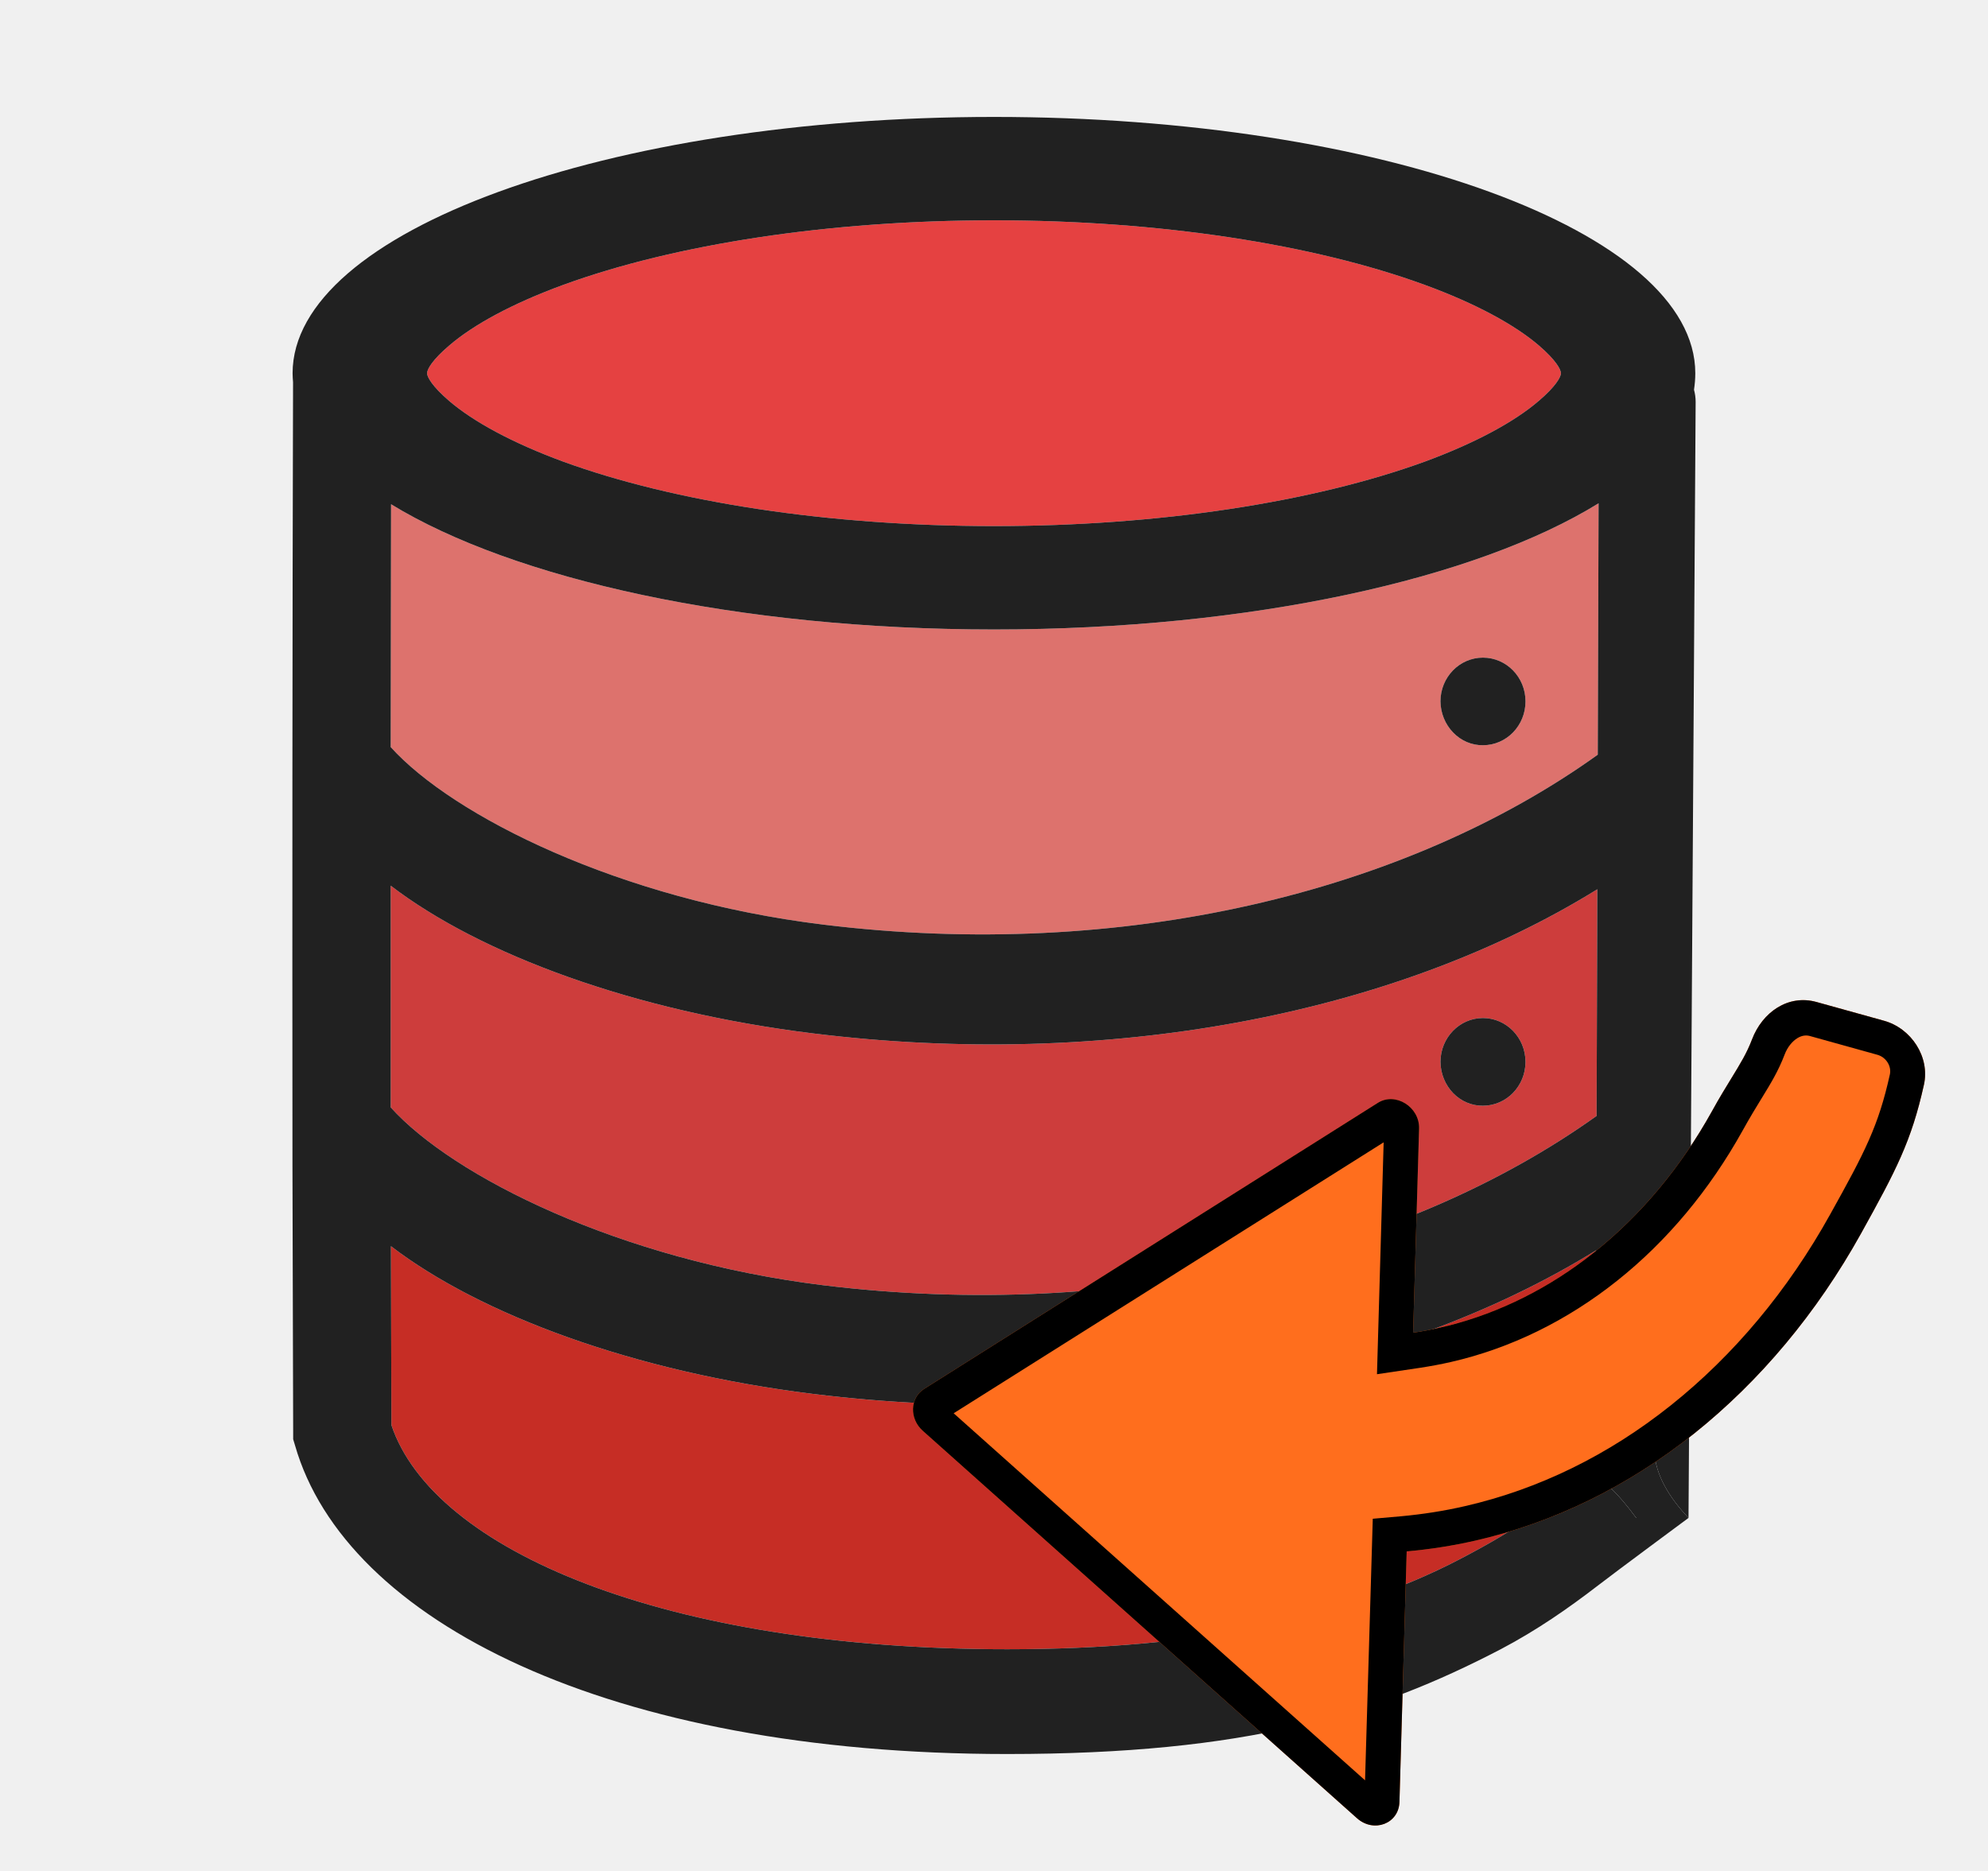
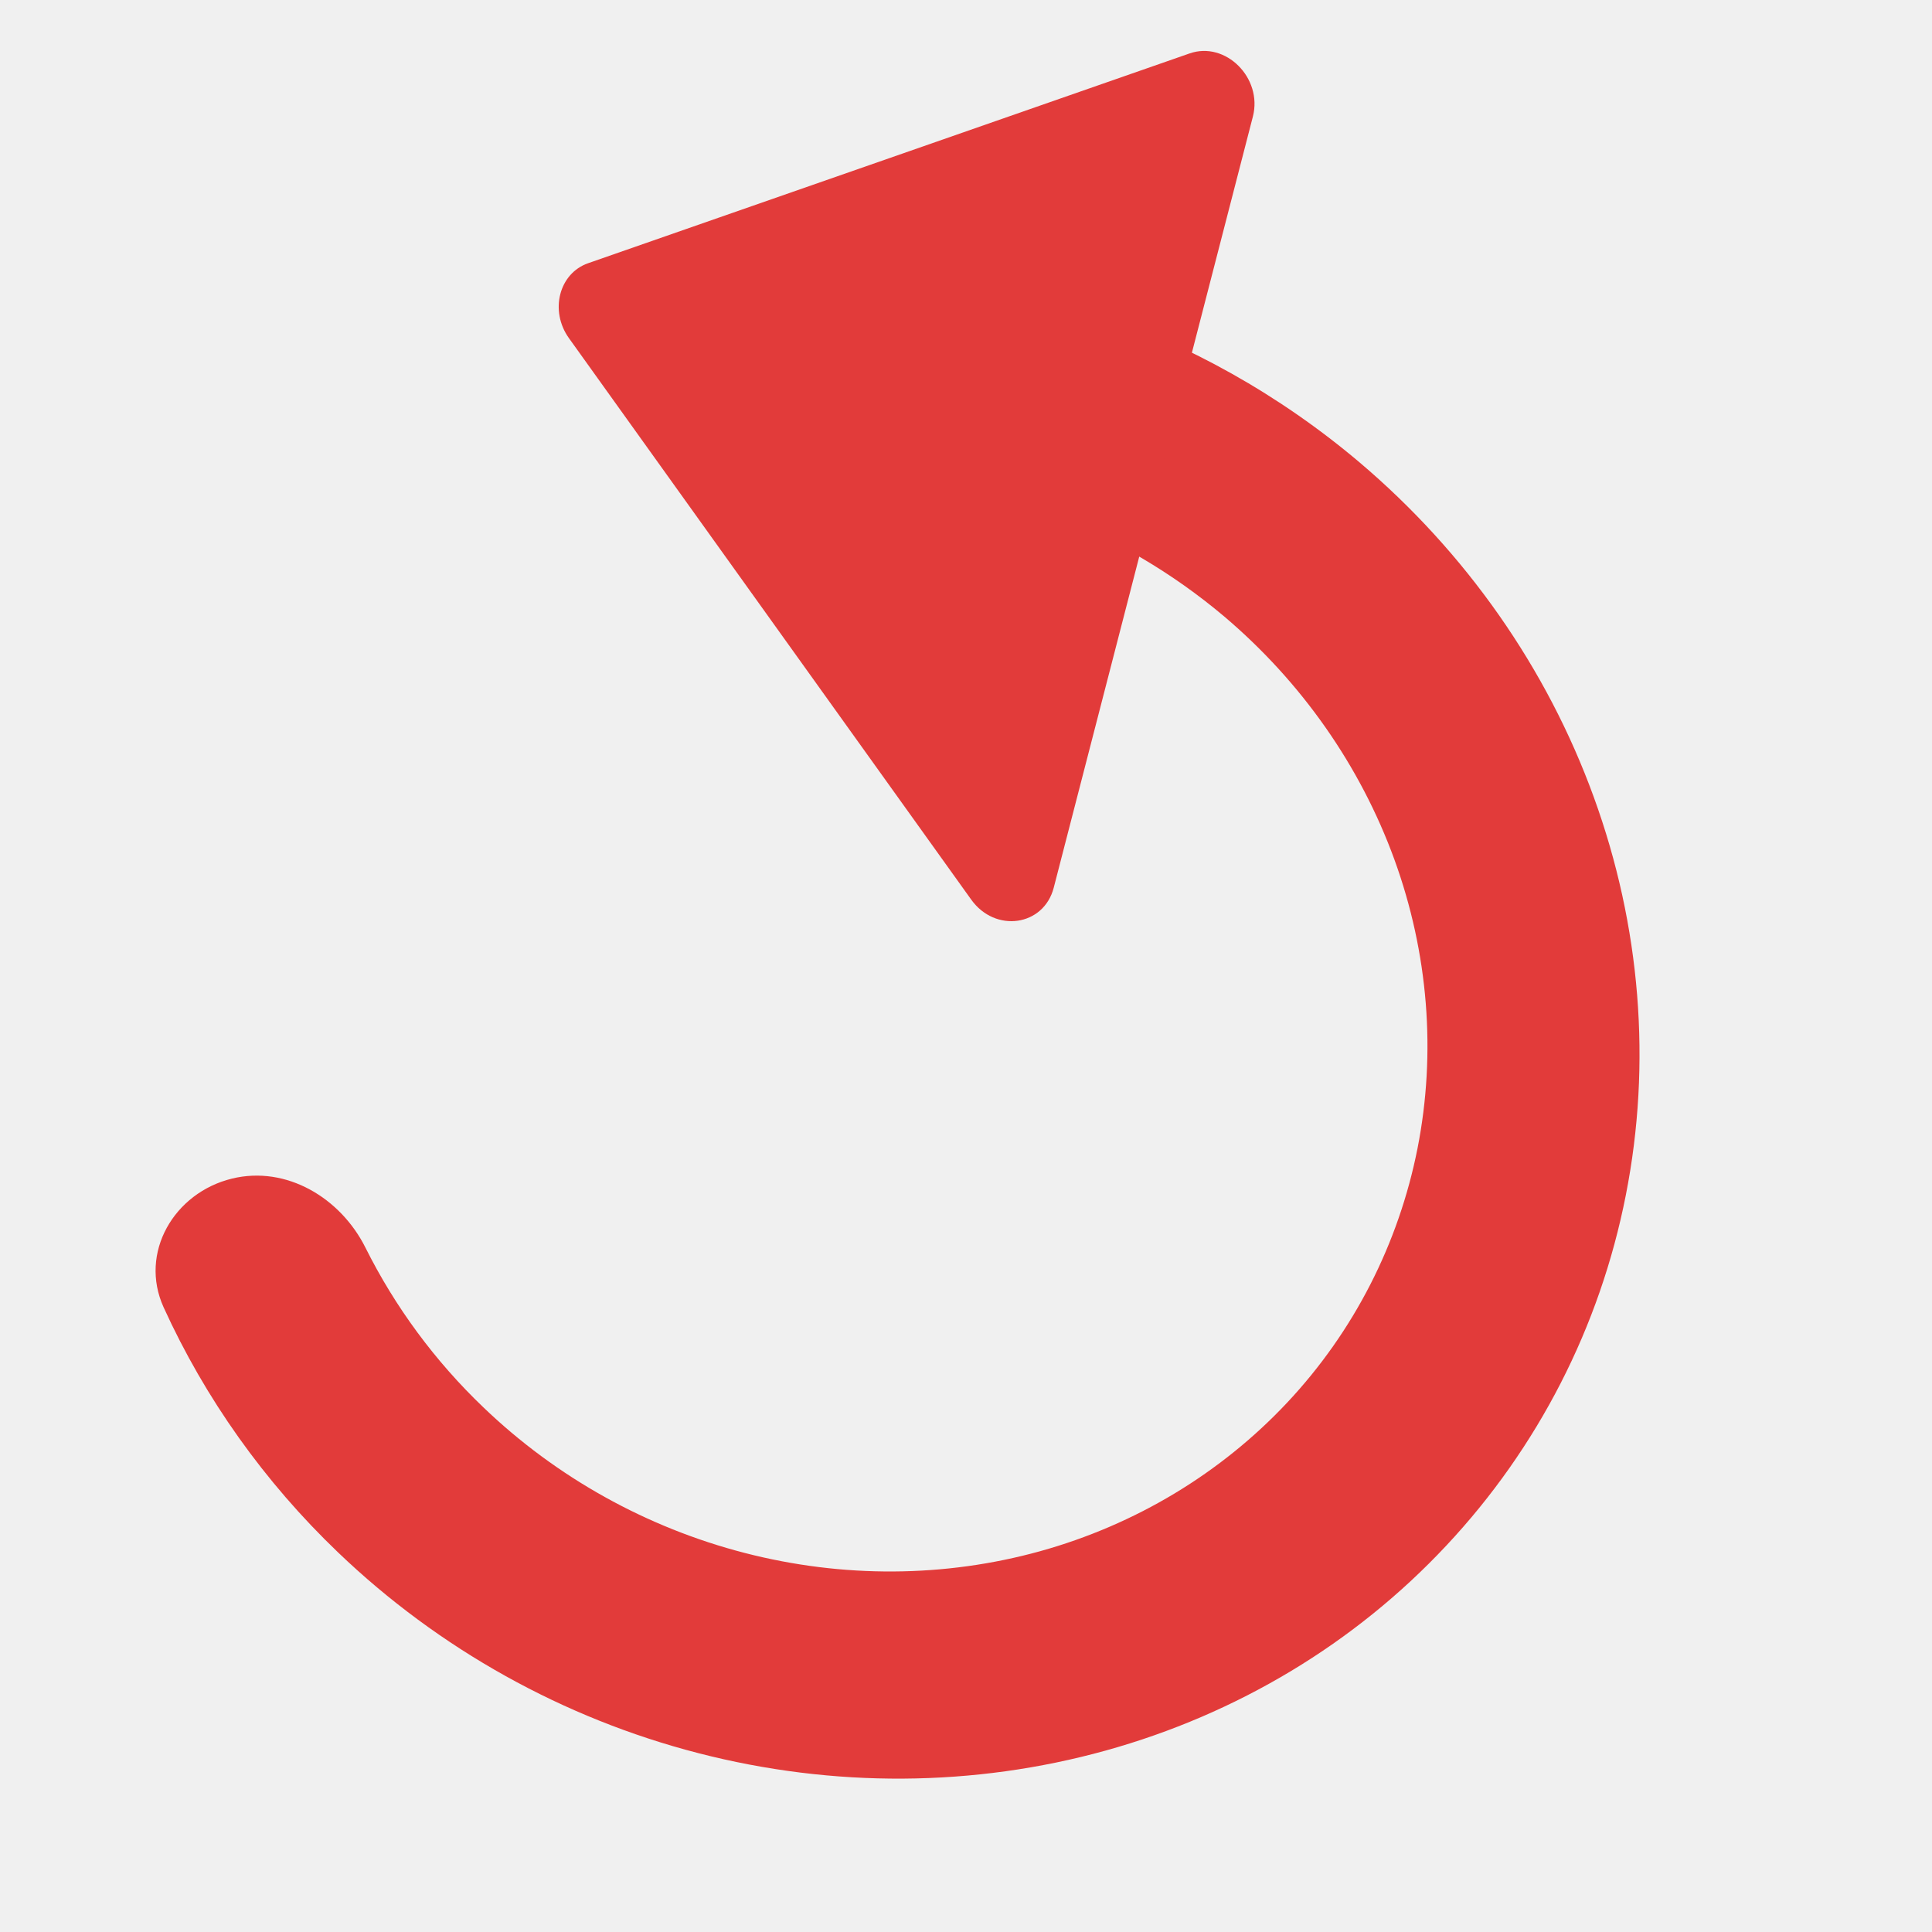
- <svg xmlns="http://www.w3.org/2000/svg" width="17" height="16" viewBox="0 0 17 16" fill="none">
-   <g clip-path="url(#clip0_312_1560)">
-     <path fill-rule="evenodd" clip-rule="evenodd" d="M3.341 6.389C3.872 6.977 5.297 7.694 7.039 7.907C9.598 8.222 12.021 7.632 13.663 6.454L13.67 4.304C12.625 4.95 10.702 5.383 8.5 5.383C6.308 5.383 4.39 4.952 3.344 4.312C3.343 5.004 3.342 5.696 3.341 6.388V6.389ZM12.426 6.264C12.494 6.335 12.585 6.374 12.681 6.373H12.681C12.882 6.373 13.045 6.206 13.045 5.998C13.045 5.791 12.882 5.624 12.681 5.624C12.481 5.624 12.318 5.791 12.318 5.998C12.319 6.098 12.358 6.194 12.426 6.264Z" fill="#DD726D" />
-     <path fill-rule="evenodd" clip-rule="evenodd" d="M3.341 7.574V9.47C3.871 10.059 5.297 10.776 7.039 10.991C9.593 11.304 12.011 10.716 13.653 9.543L13.659 7.605C11.91 8.689 9.448 9.145 6.958 8.838C5.417 8.649 4.105 8.159 3.341 7.574ZM12.426 9.348C12.494 9.418 12.585 9.457 12.681 9.456H12.681C12.882 9.456 13.045 9.288 13.045 9.081C13.045 8.874 12.882 8.706 12.681 8.706C12.481 8.706 12.318 8.874 12.318 9.081C12.319 9.182 12.358 9.277 12.426 9.348Z" fill="#CD3D3C" />
-     <path fill-rule="evenodd" clip-rule="evenodd" d="M3.343 10.657L3.347 12.187C3.704 13.255 5.685 14.104 8.613 14.104C10.233 14.104 11.502 13.845 12.477 13.337C12.751 13.194 12.959 13.073 13.164 12.916C13.184 12.9 13.204 12.886 13.222 12.871C13.328 12.791 13.411 12.728 13.535 12.613C13.576 12.573 13.616 12.535 13.654 12.498L13.648 10.693C11.901 11.771 9.443 12.226 6.958 11.921C5.42 11.732 4.107 11.242 3.343 10.657ZM12.543 12.552C12.586 12.57 12.633 12.579 12.681 12.579L12.681 12.578C12.882 12.578 13.045 12.41 13.045 12.203C13.045 11.996 12.882 11.829 12.681 11.829C12.481 11.829 12.318 11.996 12.318 12.203C12.318 12.253 12.328 12.302 12.346 12.348C12.365 12.394 12.392 12.435 12.425 12.47C12.459 12.505 12.499 12.533 12.543 12.552Z" fill="#C62D25" />
-     <path d="M12.183 3.948C12.617 3.788 12.951 3.607 13.16 3.427C13.303 3.305 13.348 3.224 13.348 3.192C13.348 3.159 13.303 3.078 13.16 2.955C12.951 2.776 12.618 2.595 12.183 2.436C11.231 2.088 9.913 1.884 8.5 1.884C7.087 1.884 5.769 2.089 4.817 2.436C4.383 2.595 4.049 2.776 3.84 2.956C3.697 3.078 3.652 3.158 3.652 3.192C3.652 3.224 3.697 3.305 3.84 3.428C4.049 3.607 4.382 3.788 4.817 3.948C5.769 4.295 7.087 4.499 8.5 4.499C9.913 4.499 11.231 4.294 12.183 3.948Z" fill="#E54141" />
-     <path fill-rule="evenodd" clip-rule="evenodd" d="M13.16 3.427C12.951 3.607 12.617 3.788 12.183 3.948C11.231 4.294 9.913 4.499 8.5 4.499C7.087 4.499 5.769 4.295 4.817 3.948C4.382 3.788 4.049 3.607 3.84 3.428C3.697 3.305 3.652 3.224 3.652 3.192C3.652 3.158 3.697 3.078 3.84 2.956C4.049 2.776 4.383 2.595 4.817 2.436C5.769 2.089 7.087 1.884 8.5 1.884C9.913 1.884 11.231 2.088 12.183 2.436C12.618 2.595 12.951 2.776 13.16 2.955C13.303 3.078 13.348 3.159 13.348 3.192C13.348 3.224 13.303 3.305 13.16 3.427ZM3.341 7.574V9.47C3.871 10.059 5.297 10.776 7.039 10.991C9.593 11.304 12.011 10.716 13.653 9.543L13.659 7.605C11.91 8.689 9.448 9.145 6.958 8.838C5.417 8.649 4.105 8.159 3.341 7.574ZM7.039 7.907C5.297 7.694 3.872 6.977 3.341 6.389V6.388C3.342 5.696 3.343 5.004 3.344 4.312C4.39 4.952 6.308 5.383 8.5 5.383C10.702 5.383 12.625 4.95 13.67 4.304L13.663 6.454C12.021 7.632 9.598 8.222 7.039 7.907ZM3.343 10.657L3.347 12.187C3.704 13.255 5.685 14.104 8.613 14.104C10.233 14.104 11.502 13.845 12.477 13.337C12.751 13.194 12.959 13.073 13.164 12.916C13.184 12.9 13.204 12.886 13.222 12.871C13.328 12.791 13.411 12.728 13.535 12.613C13.576 12.573 13.616 12.535 13.654 12.498L13.654 12.525C13.654 12.632 13.654 12.632 13.696 12.662C13.738 12.693 13.823 12.753 13.992 12.981C14.22 12.982 14.439 12.981 14.439 12.981C14.439 12.981 13.813 13.444 13.654 13.567C13.416 13.75 13.145 13.94 12.833 14.104C11.756 14.665 10.659 15 8.613 15C5.206 15 2.954 13.864 2.523 12.361L2.507 12.308V12.252L2.501 9.978C2.499 7.742 2.5 5.505 2.506 3.269C2.504 3.243 2.502 3.217 2.502 3.192C2.503 1.981 5.188 1 8.5 1C11.812 1 14.497 1.981 14.497 3.192C14.497 3.239 14.493 3.286 14.486 3.333C14.495 3.366 14.5 3.402 14.5 3.437L14.439 12.981C13.992 12.51 14.191 12.203 14.191 12.203C14.083 12.075 13.938 12.218 13.717 12.436C13.697 12.456 13.676 12.477 13.654 12.498L13.648 10.693C11.901 11.771 9.443 12.226 6.958 11.921C5.42 11.732 4.107 11.242 3.343 10.657ZM12.426 6.264C12.494 6.335 12.585 6.374 12.681 6.373H12.681C12.882 6.373 13.045 6.206 13.045 5.998C13.045 5.791 12.882 5.624 12.681 5.624C12.481 5.624 12.318 5.791 12.318 5.998C12.319 6.098 12.358 6.194 12.426 6.264ZM12.426 9.348C12.494 9.418 12.585 9.457 12.681 9.456H12.681C12.882 9.456 13.045 9.288 13.045 9.081C13.045 8.874 12.882 8.706 12.681 8.706C12.481 8.706 12.318 8.874 12.318 9.081C12.319 9.182 12.358 9.277 12.426 9.348ZM12.543 12.552C12.586 12.57 12.633 12.579 12.681 12.579L12.681 12.578C12.882 12.578 13.045 12.41 13.045 12.203C13.045 11.996 12.882 11.829 12.681 11.829C12.481 11.829 12.318 11.996 12.318 12.203C12.318 12.253 12.328 12.302 12.346 12.348C12.365 12.394 12.392 12.435 12.425 12.47C12.459 12.505 12.499 12.533 12.543 12.552Z" fill="#212121" />
-     <path d="M14.439 12.981C13.992 12.51 14.191 12.203 14.191 12.203C14.083 12.075 13.938 12.218 13.717 12.436L13.654 12.498L13.654 12.525C13.654 12.632 13.654 12.632 13.696 12.662C13.738 12.693 13.823 12.753 13.992 12.981C14.22 12.982 14.439 12.981 14.439 12.981Z" fill="#212121" />
-     <path fill-rule="evenodd" clip-rule="evenodd" d="M7.891 12.236C7.775 12.133 7.781 11.954 7.902 11.878L11.783 9.431C11.933 9.337 12.14 9.466 12.135 9.651L12.084 11.397C12.162 11.386 12.239 11.371 12.316 11.353C12.787 11.246 13.234 11.027 13.632 10.71C14.03 10.393 14.373 9.983 14.639 9.504C14.705 9.384 14.761 9.294 14.808 9.217C14.882 9.096 14.937 9.007 14.982 8.889C15.07 8.657 15.29 8.501 15.534 8.569L16.11 8.729C16.345 8.794 16.505 9.04 16.452 9.277C16.345 9.76 16.214 10.008 15.914 10.549C15.536 11.229 15.05 11.81 14.485 12.261C13.919 12.712 13.284 13.022 12.616 13.175C12.422 13.219 12.226 13.25 12.029 13.267L11.967 15.411C11.961 15.596 11.748 15.677 11.604 15.549L7.891 12.236Z" fill="#FF6E1D" />
-     <path fill-rule="evenodd" clip-rule="evenodd" d="M14.639 9.504C14.705 9.384 14.761 9.294 14.808 9.217C14.882 9.096 14.937 9.007 14.982 8.889C15.07 8.657 15.29 8.501 15.534 8.569L16.11 8.729C16.345 8.794 16.505 9.04 16.452 9.277C16.345 9.76 16.214 10.008 15.914 10.549C15.536 11.229 15.05 11.81 14.485 12.261C13.919 12.712 13.284 13.022 12.616 13.175C12.422 13.219 12.226 13.25 12.029 13.267L11.967 15.411C11.961 15.596 11.748 15.677 11.604 15.549L7.891 12.236C7.775 12.133 7.781 11.954 7.902 11.878L11.783 9.431C11.933 9.337 12.14 9.466 12.135 9.651L12.084 11.397C12.162 11.386 12.239 11.371 12.316 11.353C12.339 11.348 12.362 11.343 12.385 11.337C12.83 11.224 13.253 11.012 13.632 10.71C14.03 10.393 14.373 9.983 14.639 9.504ZM11.775 11.752L12.151 11.696C12.236 11.683 12.321 11.667 12.405 11.648C12.918 11.531 13.401 11.293 13.828 10.953C14.256 10.613 14.62 10.175 14.902 9.668C14.965 9.554 15.018 9.468 15.065 9.391L15.07 9.383C15.141 9.267 15.207 9.16 15.261 9.018C15.286 8.952 15.328 8.904 15.37 8.878C15.409 8.854 15.445 8.851 15.478 8.86L16.053 9.02C16.13 9.041 16.176 9.119 16.161 9.188C16.063 9.629 15.95 9.847 15.651 10.384C15.289 11.036 14.825 11.59 14.288 12.018C13.752 12.446 13.153 12.737 12.528 12.88C12.346 12.922 12.163 12.95 11.979 12.967L11.739 12.988L11.673 15.225L8.155 12.086L11.832 9.769L11.775 11.752Z" fill="black" />
+ <svg xmlns="http://www.w3.org/2000/svg" width="16" height="16" viewBox="0 0 16 16" fill="none">
+   <g transform="rotate(-150 8 8)">
+     <path d="M12.384 3.436C12.742 3.094 12.744 2.518 12.342 2.23C11.667 1.748 10.897 1.395 10.075 1.194C8.952 0.919 7.773 0.937 6.661 1.246C5.548 1.555 4.543 2.144 3.75 2.951C2.957 3.758 2.406 4.753 2.155 5.833C1.903 6.913 1.959 8.037 2.319 9.089C2.678 10.141 3.327 11.081 4.197 11.811C5.067 12.542 6.127 13.036 7.265 13.242C8.114 13.395 8.984 13.384 9.823 13.212C10.294 13.116 10.528 12.609 10.358 12.16V12.16C10.194 11.729 9.718 11.514 9.263 11.589C8.713 11.679 8.148 11.675 7.595 11.576C6.769 11.426 6.001 11.068 5.369 10.538C4.738 10.008 4.268 9.326 4.007 8.563C3.747 7.8 3.705 6.984 3.888 6.201C4.071 5.418 4.47 4.696 5.045 4.11C5.62 3.525 6.35 3.098 7.157 2.874C7.964 2.65 8.819 2.636 9.633 2.836C10.174 2.968 10.683 3.191 11.139 3.492C11.525 3.748 12.049 3.756 12.384 3.436V3.436Z" fill="#E23B3A" />
+     <path d="M13.62 11.476C13.787 11.283 13.701 10.974 13.448 10.859L8.238 8.498C7.926 8.356 7.607 8.607 7.695 8.925L9.46 15.281C9.549 15.598 9.969 15.71 10.175 15.471L13.62 11.476Z" fill="#E23B3A" />
  </g>
-   <defs>
-     <clipPath id="clip0_312_1560">
-       <rect width="16" height="16" fill="white" transform="translate(0.5)" />
-     </clipPath>
-   </defs>
</svg>
